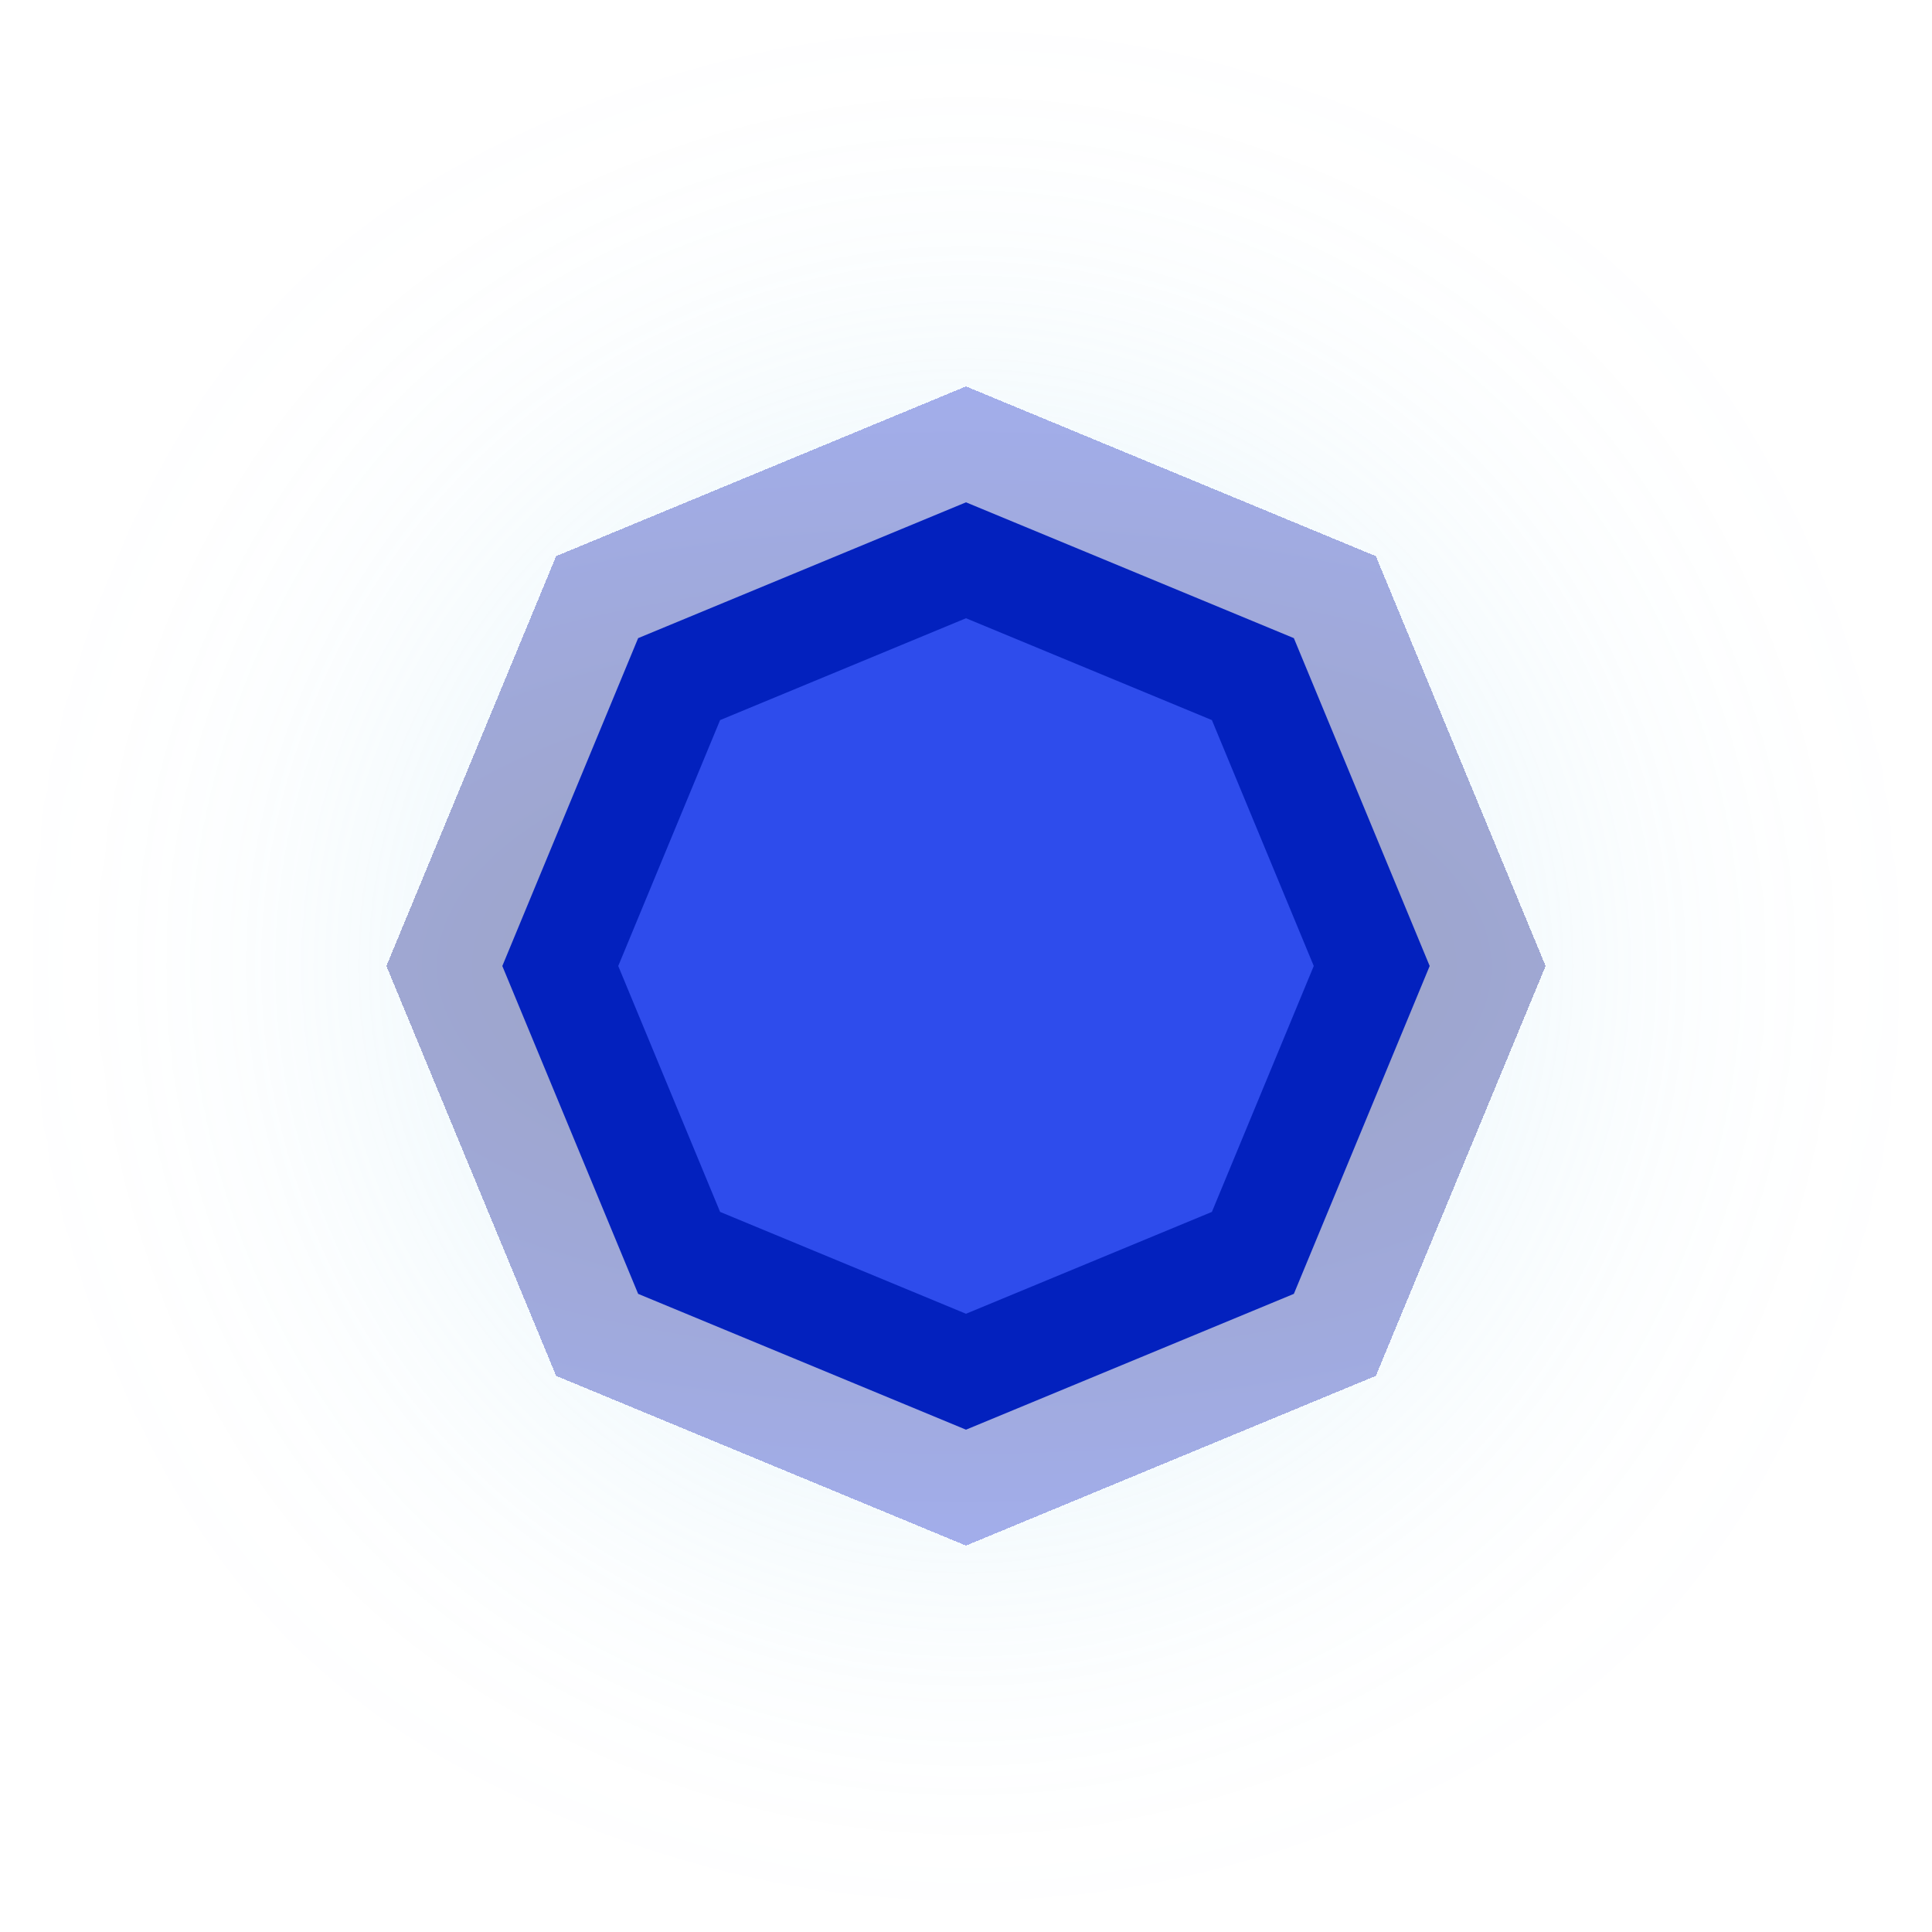
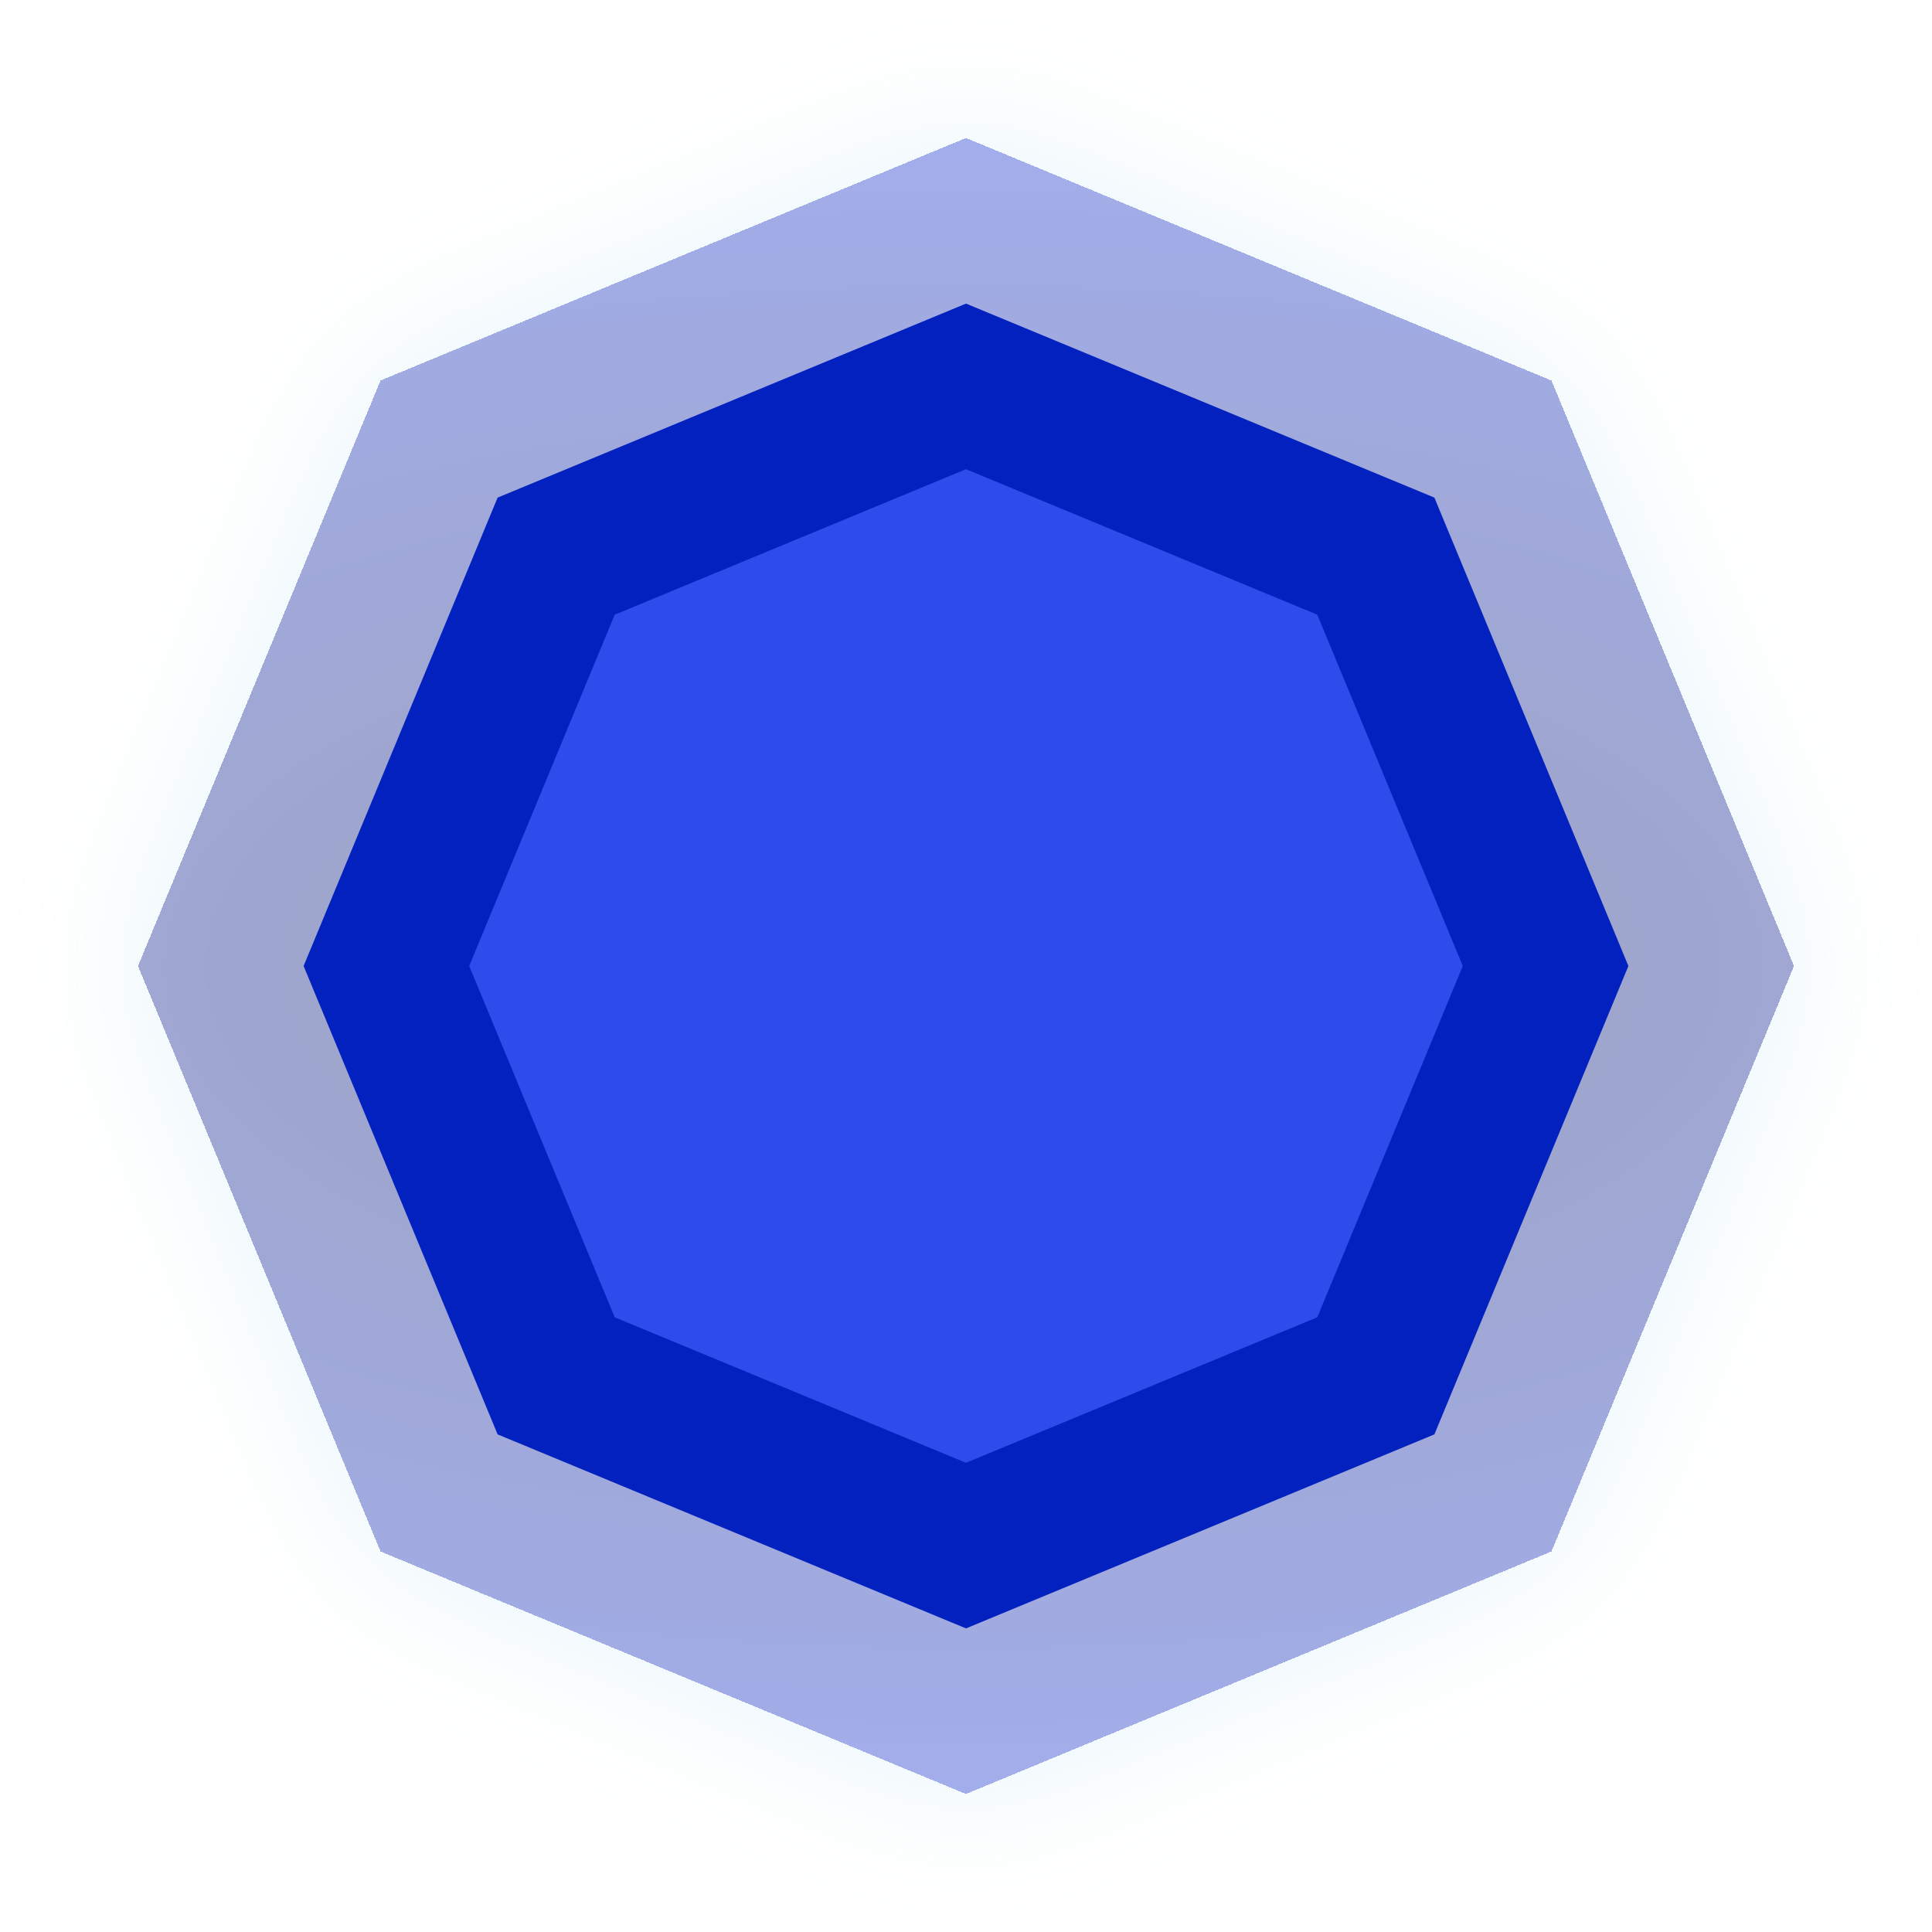
- <svg xmlns="http://www.w3.org/2000/svg" width="50" height="50" viewBox="0 0 50 50" fill="none">
+ <svg xmlns="http://www.w3.org/2000/svg" width="140" height="140" viewBox="0 0 140 140" fill="none">
  <g filter="url(#filter0_d_190_13)">
-     <path d="M25 10L35.607 14.393L40 25L35.607 35.607L25 40L14.393 35.607L10 25L14.393 14.393L25 10Z" fill="url(#paint0_radial_190_13)" fill-opacity="0.4" shape-rendering="crispEdges" />
+     <path d="M70 10L112.426 27.574L130 70L112.426 112.426L70 130L27.574 112.426L10 70L27.574 27.574L70 10Z" fill="url(#paint0_radial_190_13)" fill-opacity="0.4" shape-rendering="crispEdges" />
  </g>
-   <path d="M25 13L33.485 16.515L37 25L33.485 33.485L25 37L16.515 33.485L13 25L16.515 16.515L25 13Z" fill="#0321BE" />
-   <path opacity="0.7" d="M25 16L31.364 18.636L34 25L31.364 31.364L25 34L18.636 31.364L16 25L18.636 18.636L25 16Z" fill="#405EFF" />
+   <path d="M70 22L103.941 36.059L118 70L103.941 103.941L70 118L36.059 103.941L22 70L36.059 36.059L70 22Z" fill="#0321BE" />
+   <path opacity="0.7" d="M70 34L95.456 44.544L106 70L95.456 95.456L70 106L44.544 95.456L34 70L44.544 44.544L70 34Z" fill="#405EFF" />
  <defs>
-     <filter id="filter0_d_190_13" x="0" y="0" width="50" height="50" filterUnits="userSpaceOnUse" color-interpolation-filters="sRGB">
+     <filter id="filter0_d_190_13" x="0" y="0" width="140" height="140" filterUnits="userSpaceOnUse" color-interpolation-filters="sRGB">
      <feFlood flood-opacity="0" result="BackgroundImageFix" />
      <feColorMatrix in="SourceAlpha" type="matrix" values="0 0 0 0 0 0 0 0 0 0 0 0 0 0 0 0 0 0 127 0" result="hardAlpha" />
      <feOffset />
      <feGaussianBlur stdDeviation="5" />
      <feComposite in2="hardAlpha" operator="out" />
      <feColorMatrix type="matrix" values="0 0 0 0 0.538 0 0 0 0 0.81 0 0 0 0 0.927 0 0 0 0.2 0" />
      <feBlend mode="normal" in2="BackgroundImageFix" result="effect1_dropShadow_190_13" />
      <feBlend mode="normal" in="SourceGraphic" in2="effect1_dropShadow_190_13" result="shape" />
    </filter>
-     <radialGradient id="paint0_radial_190_13" cx="0" cy="0" r="1" gradientUnits="userSpaceOnUse" gradientTransform="translate(24.9555 25.021) rotate(90) scale(17.4692 37.8074)">
+     <radialGradient id="paint0_radial_190_13" cx="0" cy="0" r="1" gradientUnits="userSpaceOnUse" gradientTransform="translate(69.8218 70.0841) rotate(90) scale(69.8766 151.23)">
      <stop stop-color="#07155B" />
      <stop offset="1" stop-color="#1938E0" />
    </radialGradient>
  </defs>
</svg>
